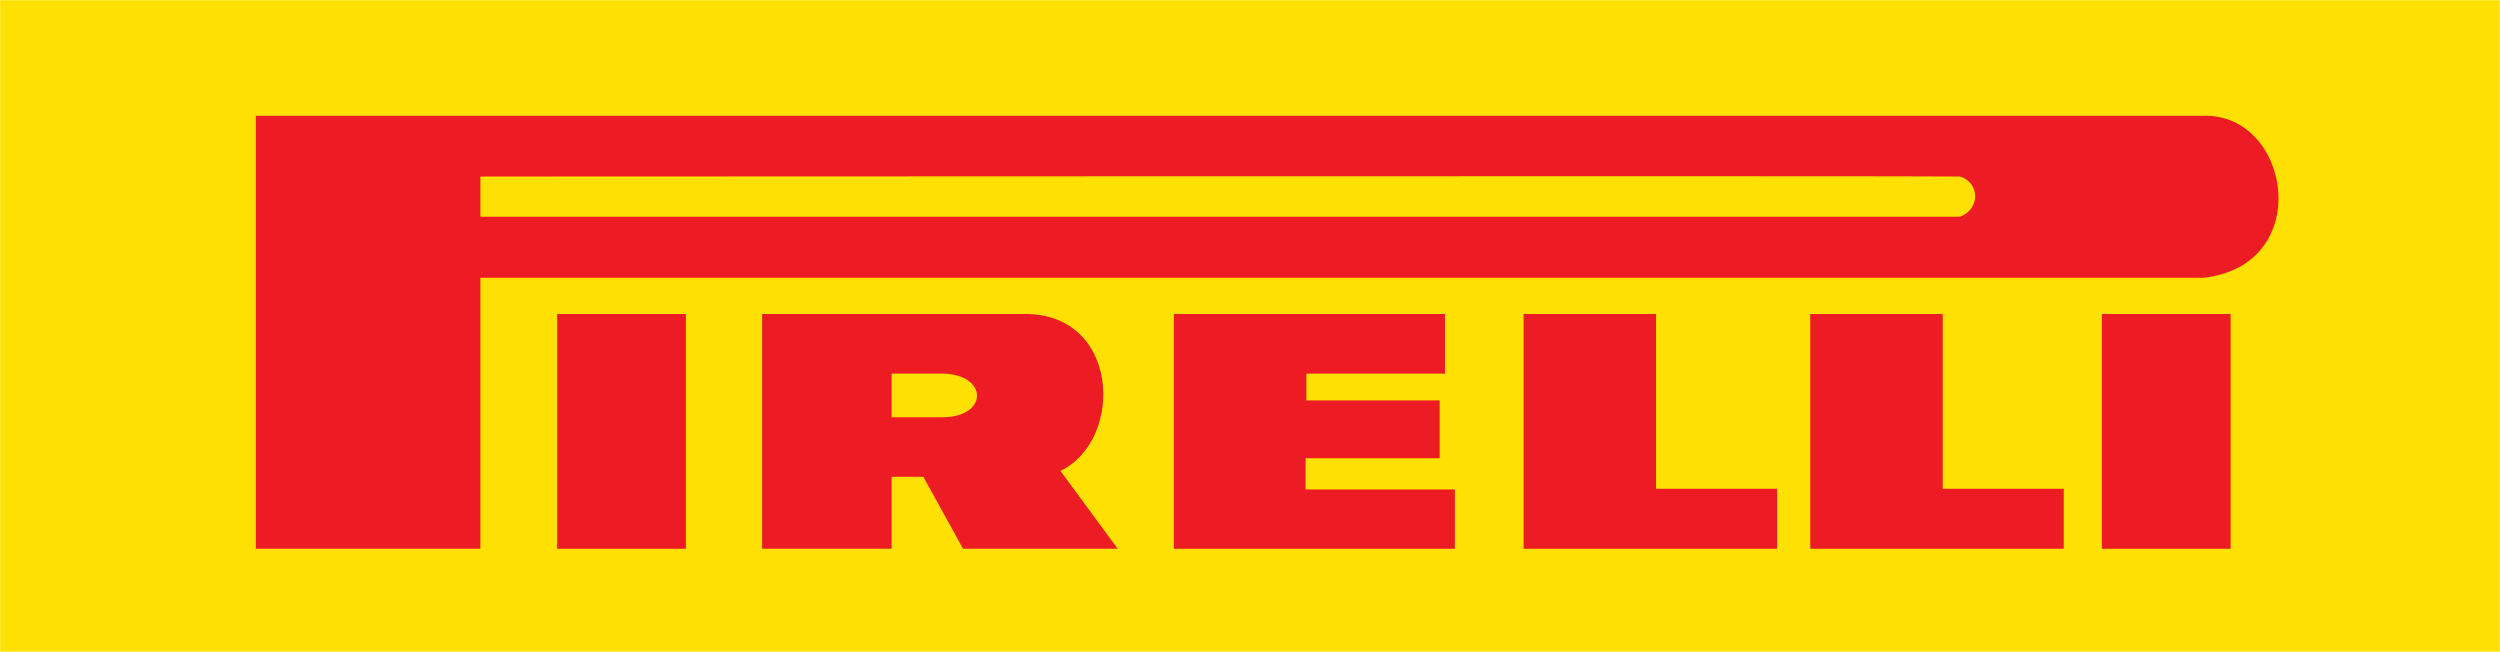
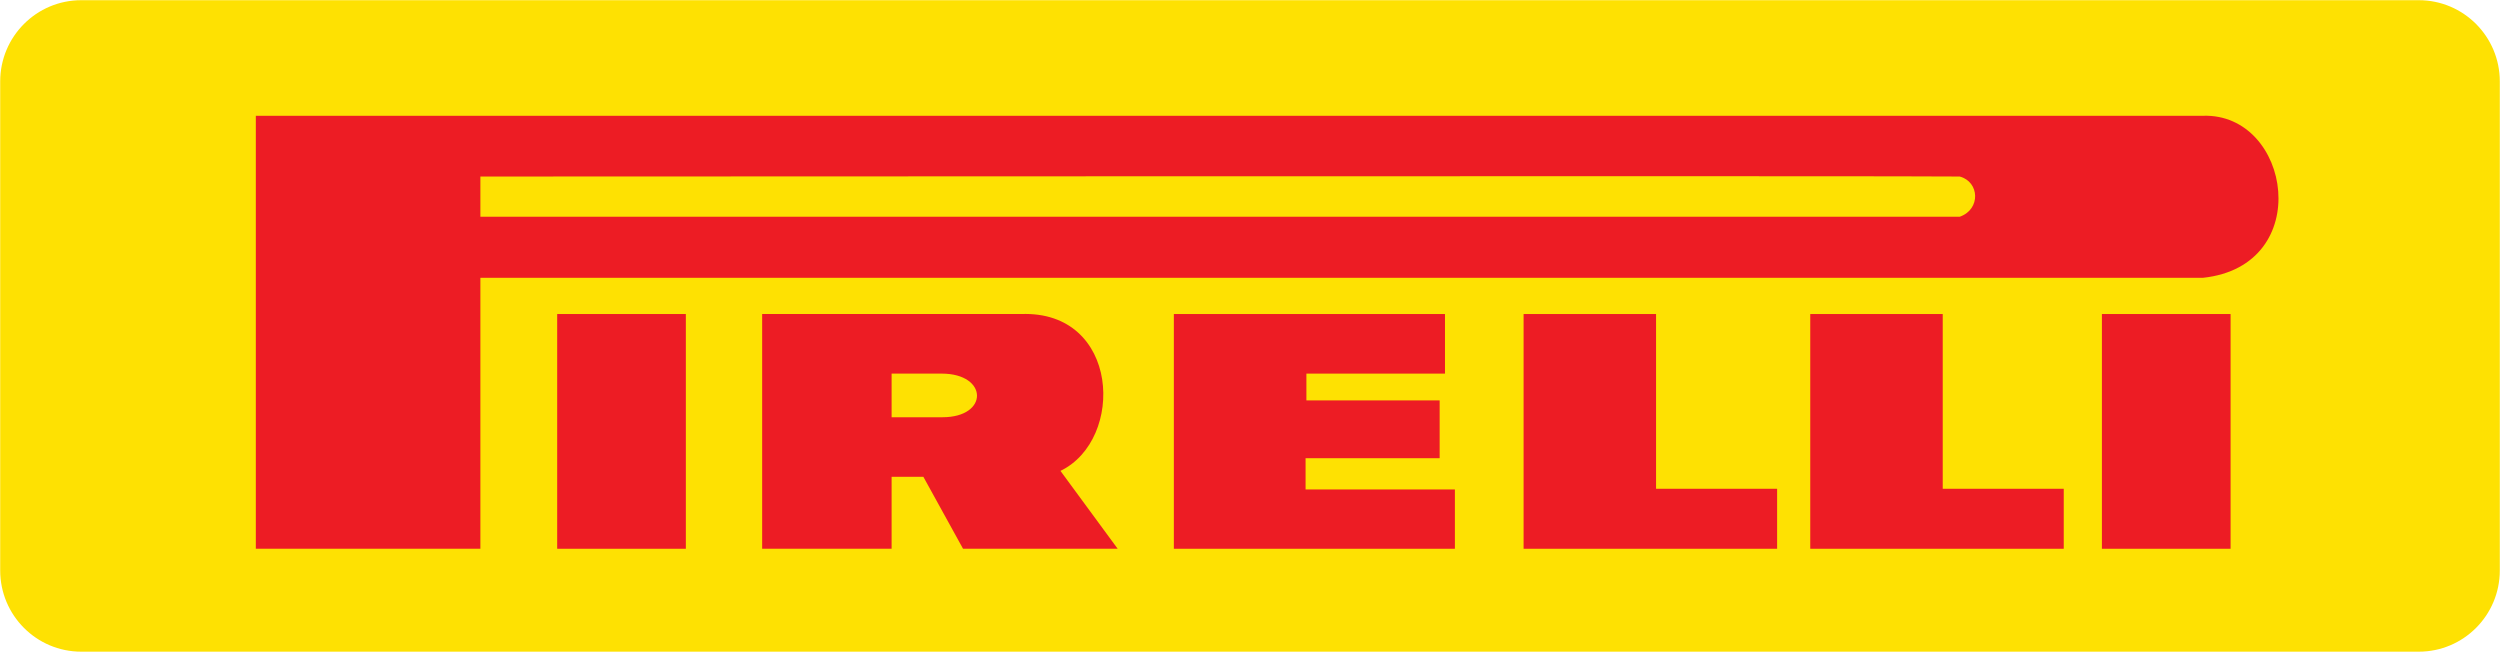
<svg xmlns="http://www.w3.org/2000/svg" width="800" height="208.598">
  <g transform="translate(23.82863,-499.4918) matrix(0.9975776,0,0,1,552.8853,780)">
-     <path d="M -578.052,-71.973 L 223.766,-71.973 L 223.766,-280.446 L -578.052,-280.446 L -578.052,-71.973 z" style="fill:#fee102" />
-     <path d="M -578.052,-71.973 L 223.766,-71.973 L 223.766,-280.446 L -578.052,-280.446 L -578.052,-71.973 z" style="fill:none;stinecap:butt;stroke-linejoin:miter;stroke-miterlimit:4;stroke-dasharray:none;stroke-opacity:1" />
+     <rect x="-578.052" y="-280.446" width="801.818" height="208.473" rx="26" ry="26" style="fill:#fee102" />
    <path d="M -333.633,-104.904 L -292.107,-104.904 L -292.107,-127.923 L -281.916,-127.923 L -269.191,-104.904 L -219.588,-104.904 L -237.944,-129.826 C -217.143,-139.838 -218.857,-181.211 -250.58,-180.018 C -252.776,-180.018 -333.633,-180.018 -333.633,-180.018 L -333.633,-104.904" style="fill:#ed1c24" />
    <path d="M -496.052,-104.904 L -424.017,-104.904 L -424.017,-191.608 L 128.518,-191.608 C 164.656,-195.423 156.823,-244.425 128.518,-243.458 C 127.054,-243.458 -496.052,-243.458 -496.052,-243.458 L -496.052,-104.904" style="fill:#ed1c24" />
    <path d="M -424.017,-224.02 L -424.017,-211.148 L 50.516,-211.148 C 57.354,-213.536 56.871,-222.351 50.516,-224.02 C 49.55,-224.254 -424.017,-224.02 -424.017,-224.02" style="fill:#fee102" />
    <path d="M -399.381,-104.904 L -358.11,-104.904 L -358.11,-180.019 L -399.381,-180.019 L -399.381,-104.904 z" style="fill:#ed1c24" />
    <path d="M -292.107,-146.991 L -292.107,-160.953 L -276.044,-160.953 C -261.101,-160.953 -260.859,-146.991 -275.795,-146.991 C -277.267,-146.991 -292.107,-146.991 -292.107,-146.991" style="fill:#fee102" />
    <path d="M -201.571,-180.018 L -201.571,-104.904 L -111.418,-104.904 L -111.418,-123.881 L -159.316,-123.881 L -159.316,-133.882 L -116.309,-133.882 L -116.309,-152.38 L -159.052,-152.38 L -159.052,-160.953 L -114.595,-160.953 L -114.595,-180.018 L -201.571,-180.018" style="fill:#ed1c24" />
    <path d="M -89.381,-180.018 L -89.381,-104.904 L -8.056,-104.904 L -8.056,-124.101 L -46.888,-124.101 L -46.888,-180.018 L -89.381,-180.018" style="fill:#ed1c24" />
    <path d="M 2.575,-180.018 L 2.575,-104.904 L 83.887,-104.904 L 83.887,-124.101 L 45.069,-124.101 L 45.069,-180.018 L 2.575,-180.018" style="fill:#ed1c24" />
    <path d="M 96.128,-104.904 L 137.407,-104.904 L 137.407,-180.019 L 96.128,-180.019 L 96.128,-104.904 z" style="fill:#ed1c24" />
  </g>
</svg>
